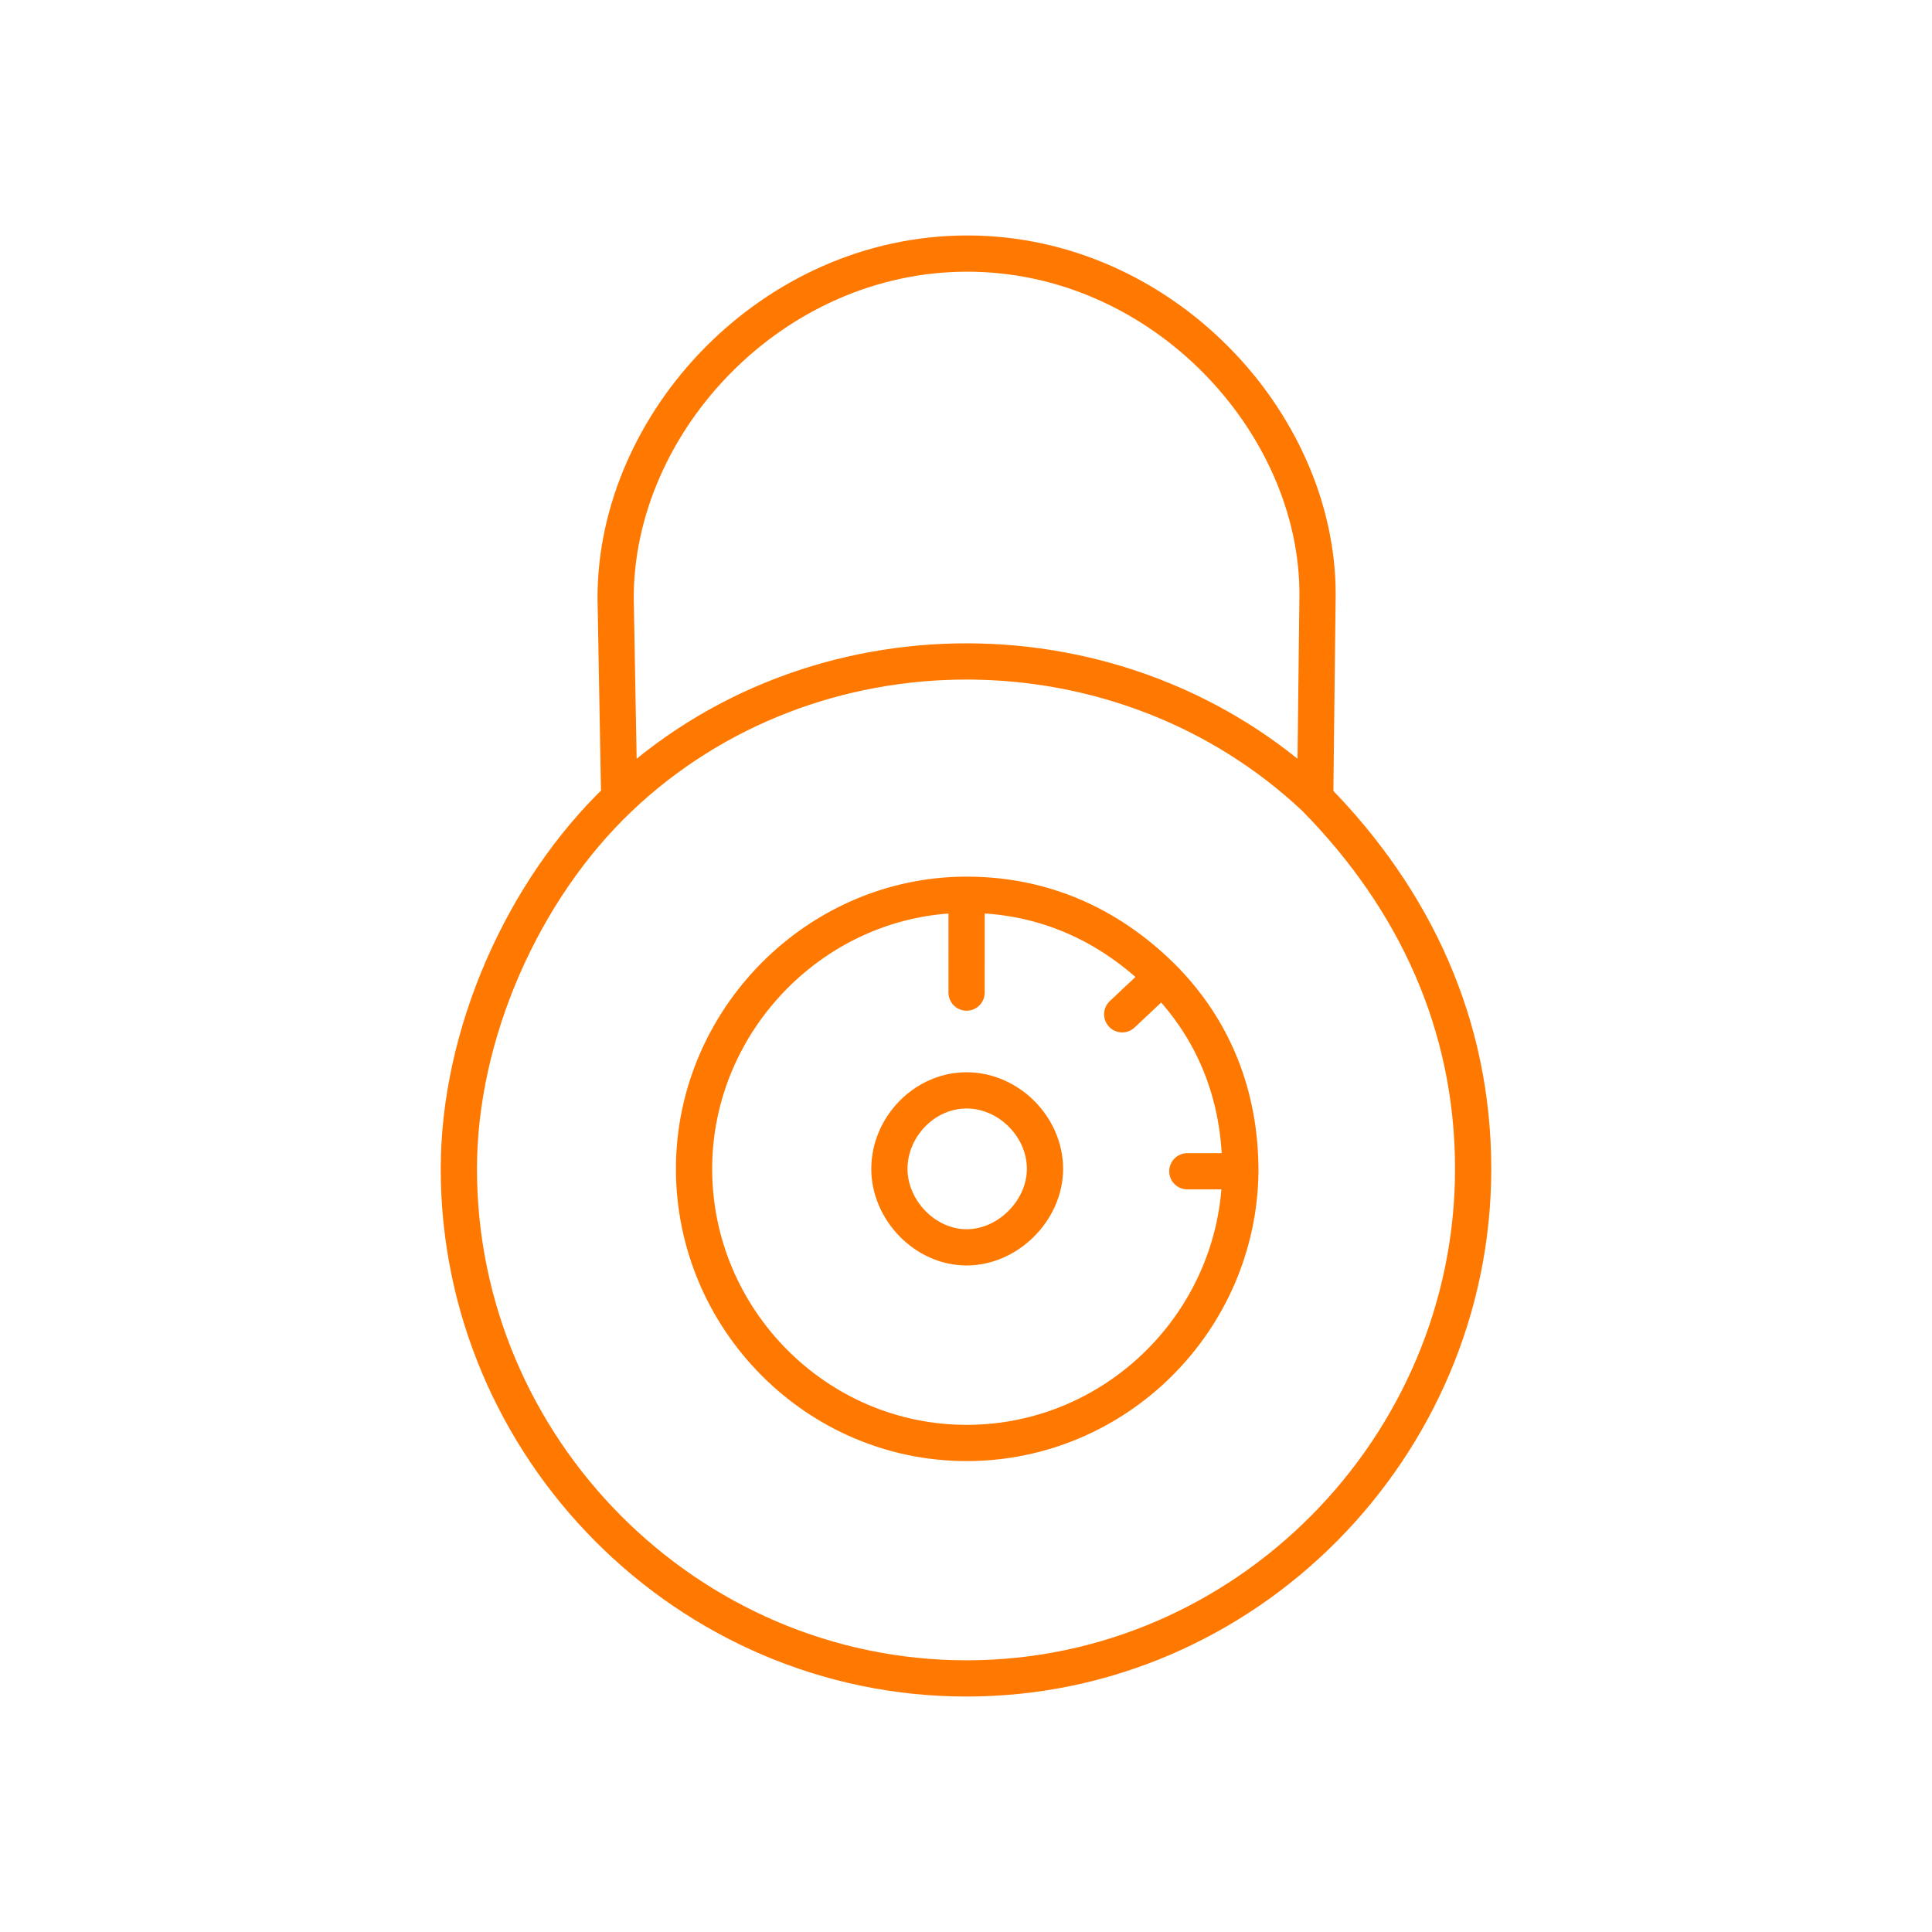
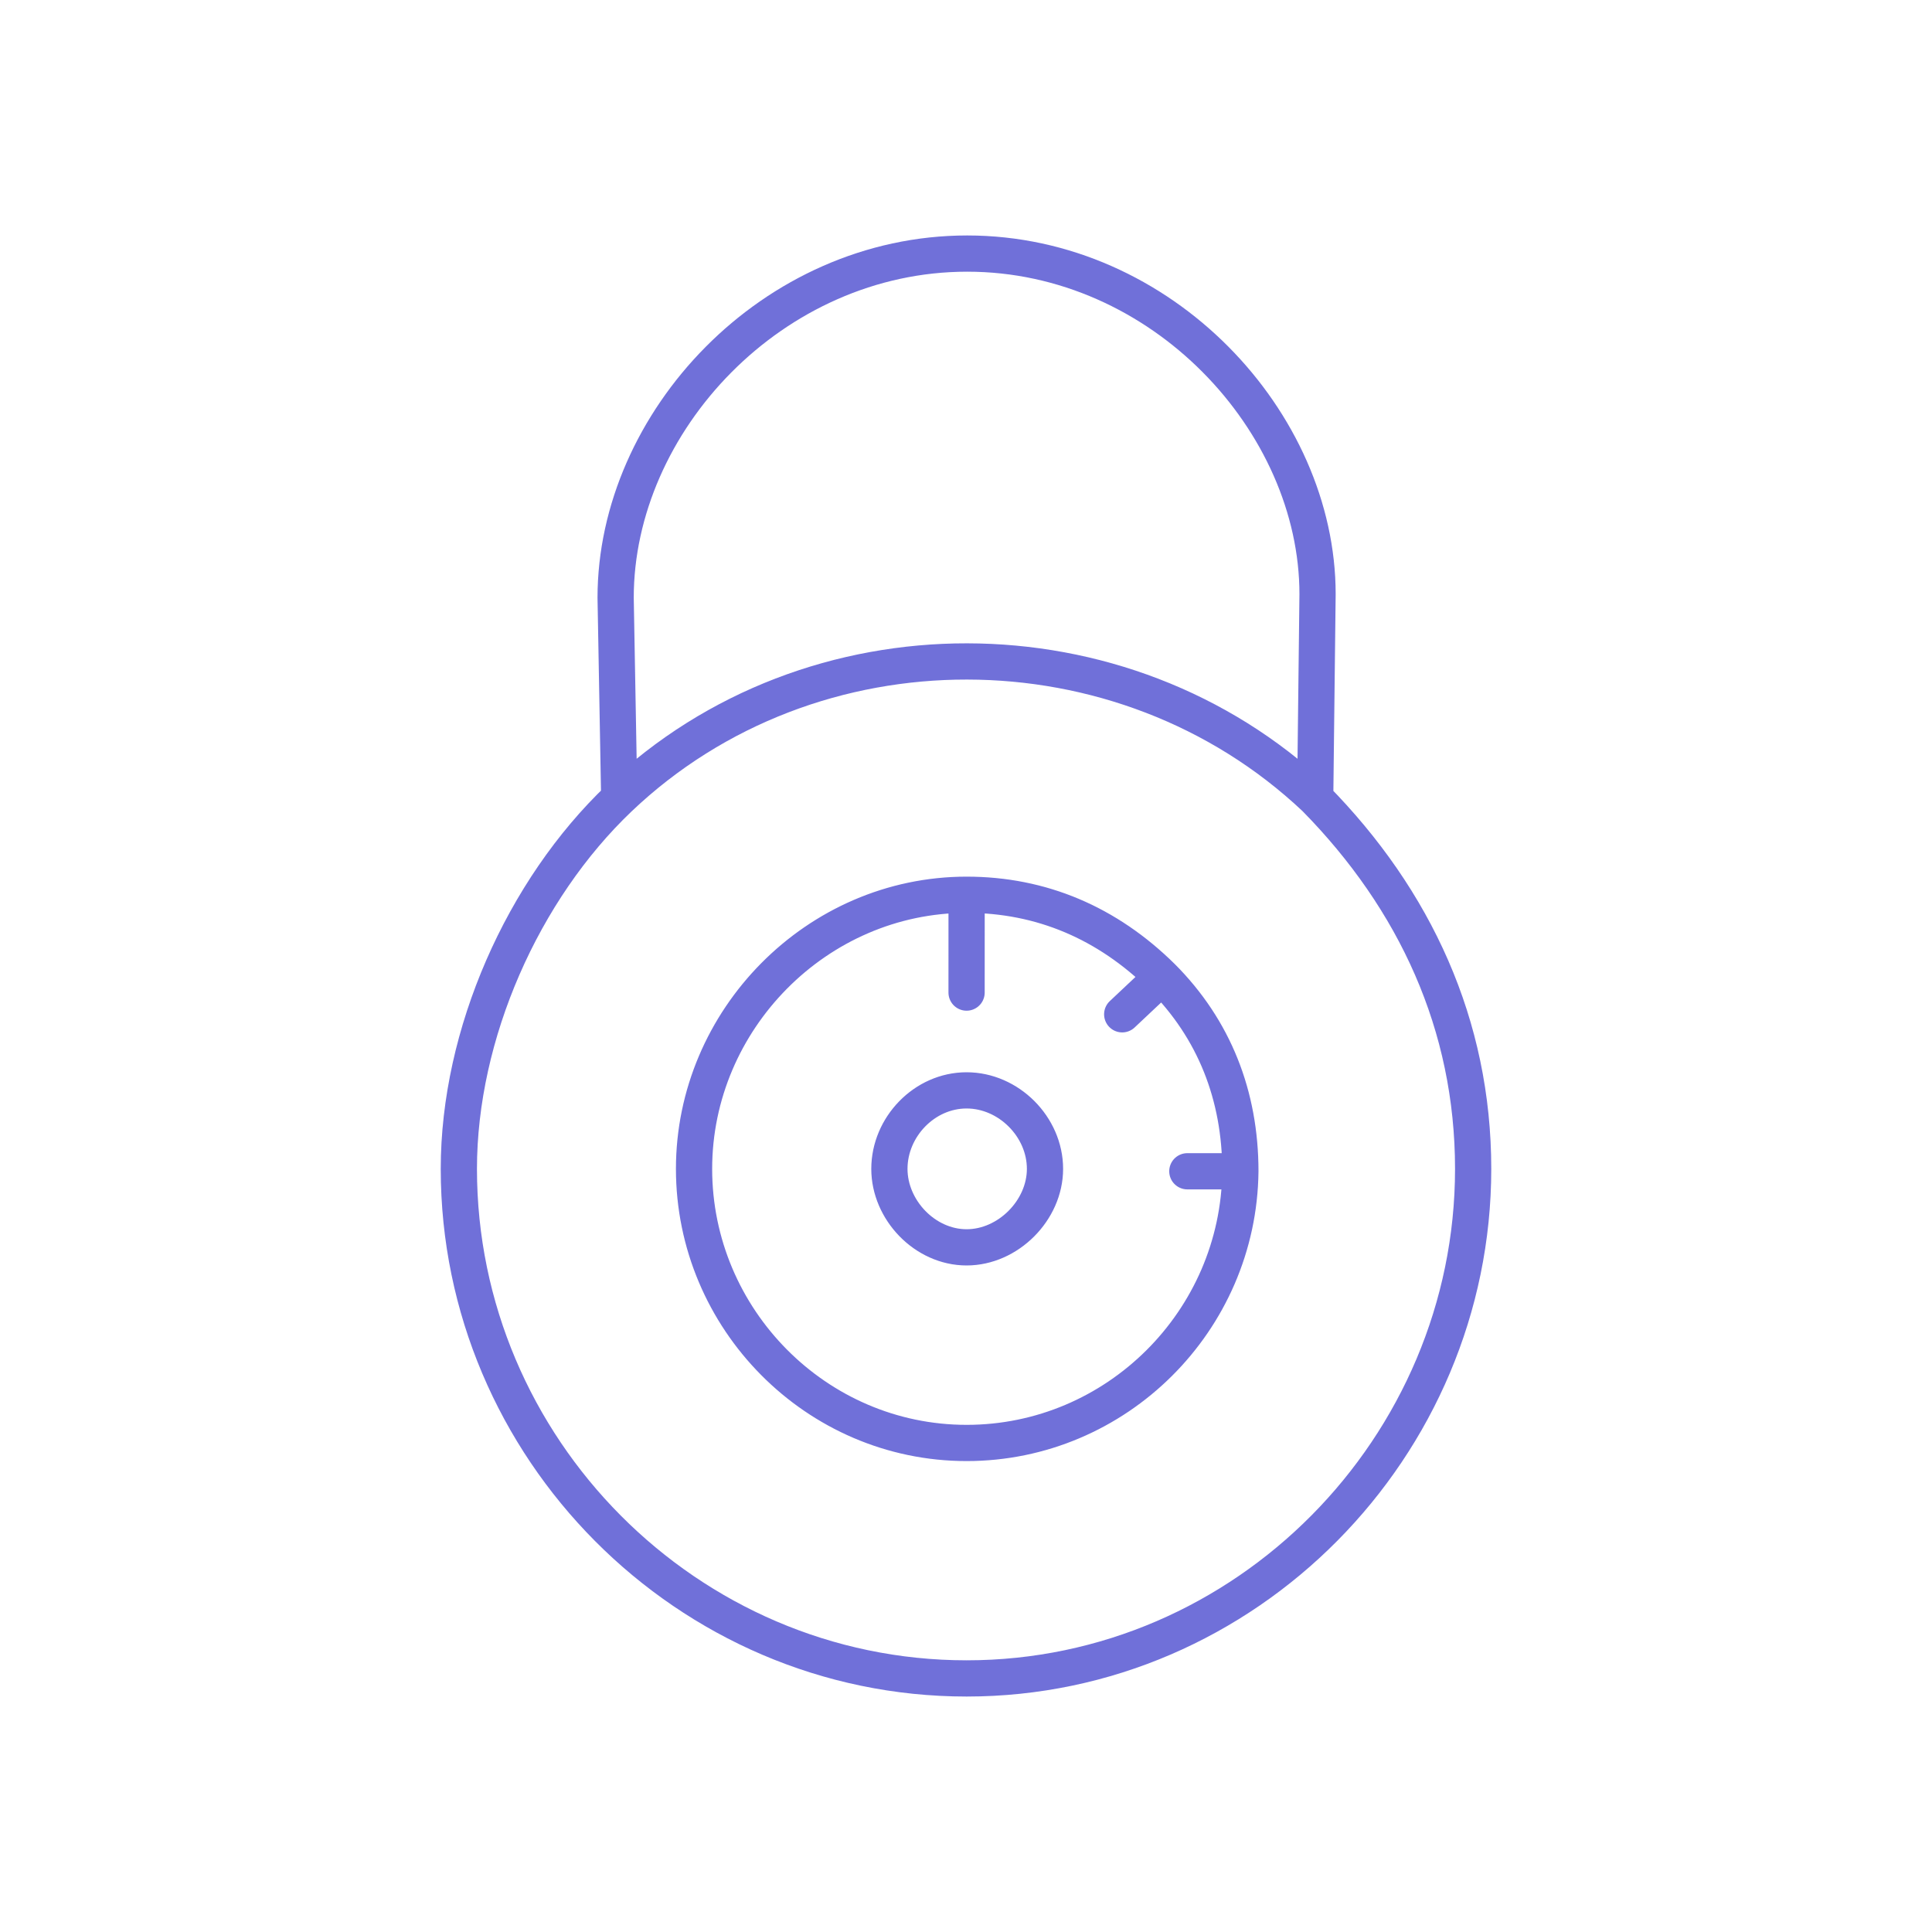
<svg xmlns="http://www.w3.org/2000/svg" width="80" height="80" viewBox="0 0 80 80" fill="none">
-   <path d="M51.361 48.5H49.165M51.361 48.5C51.361 45.367 50.279 42.617 48.115 40.45M51.361 48.5C51.295 54.691 46.231 59.75 40.025 59.75C33.796 59.75 28.739 54.612 28.739 48.4C28.739 42.223 33.827 37.05 40.025 37.05M40.025 37.05L40.024 41.101M40.025 37.05C43.121 37.05 45.852 38.217 48.115 40.45M48.115 40.45L46.468 42M25.641 33.05L25.492 24.75C25.492 17.477 31.985 10.5 40.05 10.5C48.115 10.5 54.557 17.477 54.557 24.601L54.459 33.05M25.641 33.05C21.646 36.85 19 42.825 19 48.4C19 59.956 28.449 69.5 40.025 69.5C51.58 69.5 61 59.92 61 48.4C61 42.447 58.595 37.254 54.459 33.05M25.641 33.05C33.604 25.477 46.482 25.527 54.459 33.05M40.025 45.15C41.762 45.15 43.271 46.655 43.271 48.4C43.271 50.116 41.742 51.65 40.025 51.65C38.298 51.65 36.828 50.101 36.828 48.4C36.828 46.669 38.276 45.15 40.025 45.15Z" stroke="#FF7800" stroke-width="1.5" stroke-linecap="round" stroke-linejoin="round" />
+   <path d="M51.361 48.5H49.165M51.361 48.5C51.361 45.367 50.279 42.617 48.115 40.45M51.361 48.5C51.295 54.691 46.231 59.75 40.025 59.75C33.796 59.75 28.739 54.612 28.739 48.4C28.739 42.223 33.827 37.05 40.025 37.05M40.025 37.05L40.024 41.101M40.025 37.05C43.121 37.05 45.852 38.217 48.115 40.45M48.115 40.45L46.468 42M25.641 33.05L25.492 24.75C25.492 17.477 31.985 10.5 40.05 10.5C48.115 10.5 54.557 17.477 54.557 24.601L54.459 33.05M25.641 33.05C21.646 36.85 19 42.825 19 48.4C19 59.956 28.449 69.5 40.025 69.5C51.58 69.5 61 59.92 61 48.4C61 42.447 58.595 37.254 54.459 33.05M25.641 33.05C33.604 25.477 46.482 25.527 54.459 33.05M40.025 45.15C41.762 45.15 43.271 46.655 43.271 48.4C43.271 50.116 41.742 51.65 40.025 51.65C38.298 51.65 36.828 50.101 36.828 48.4C36.828 46.669 38.276 45.15 40.025 45.15Z" stroke="rgb(112, 112, 217)" stroke-width="1.5" stroke-linecap="round" stroke-linejoin="round" />
</svg>
